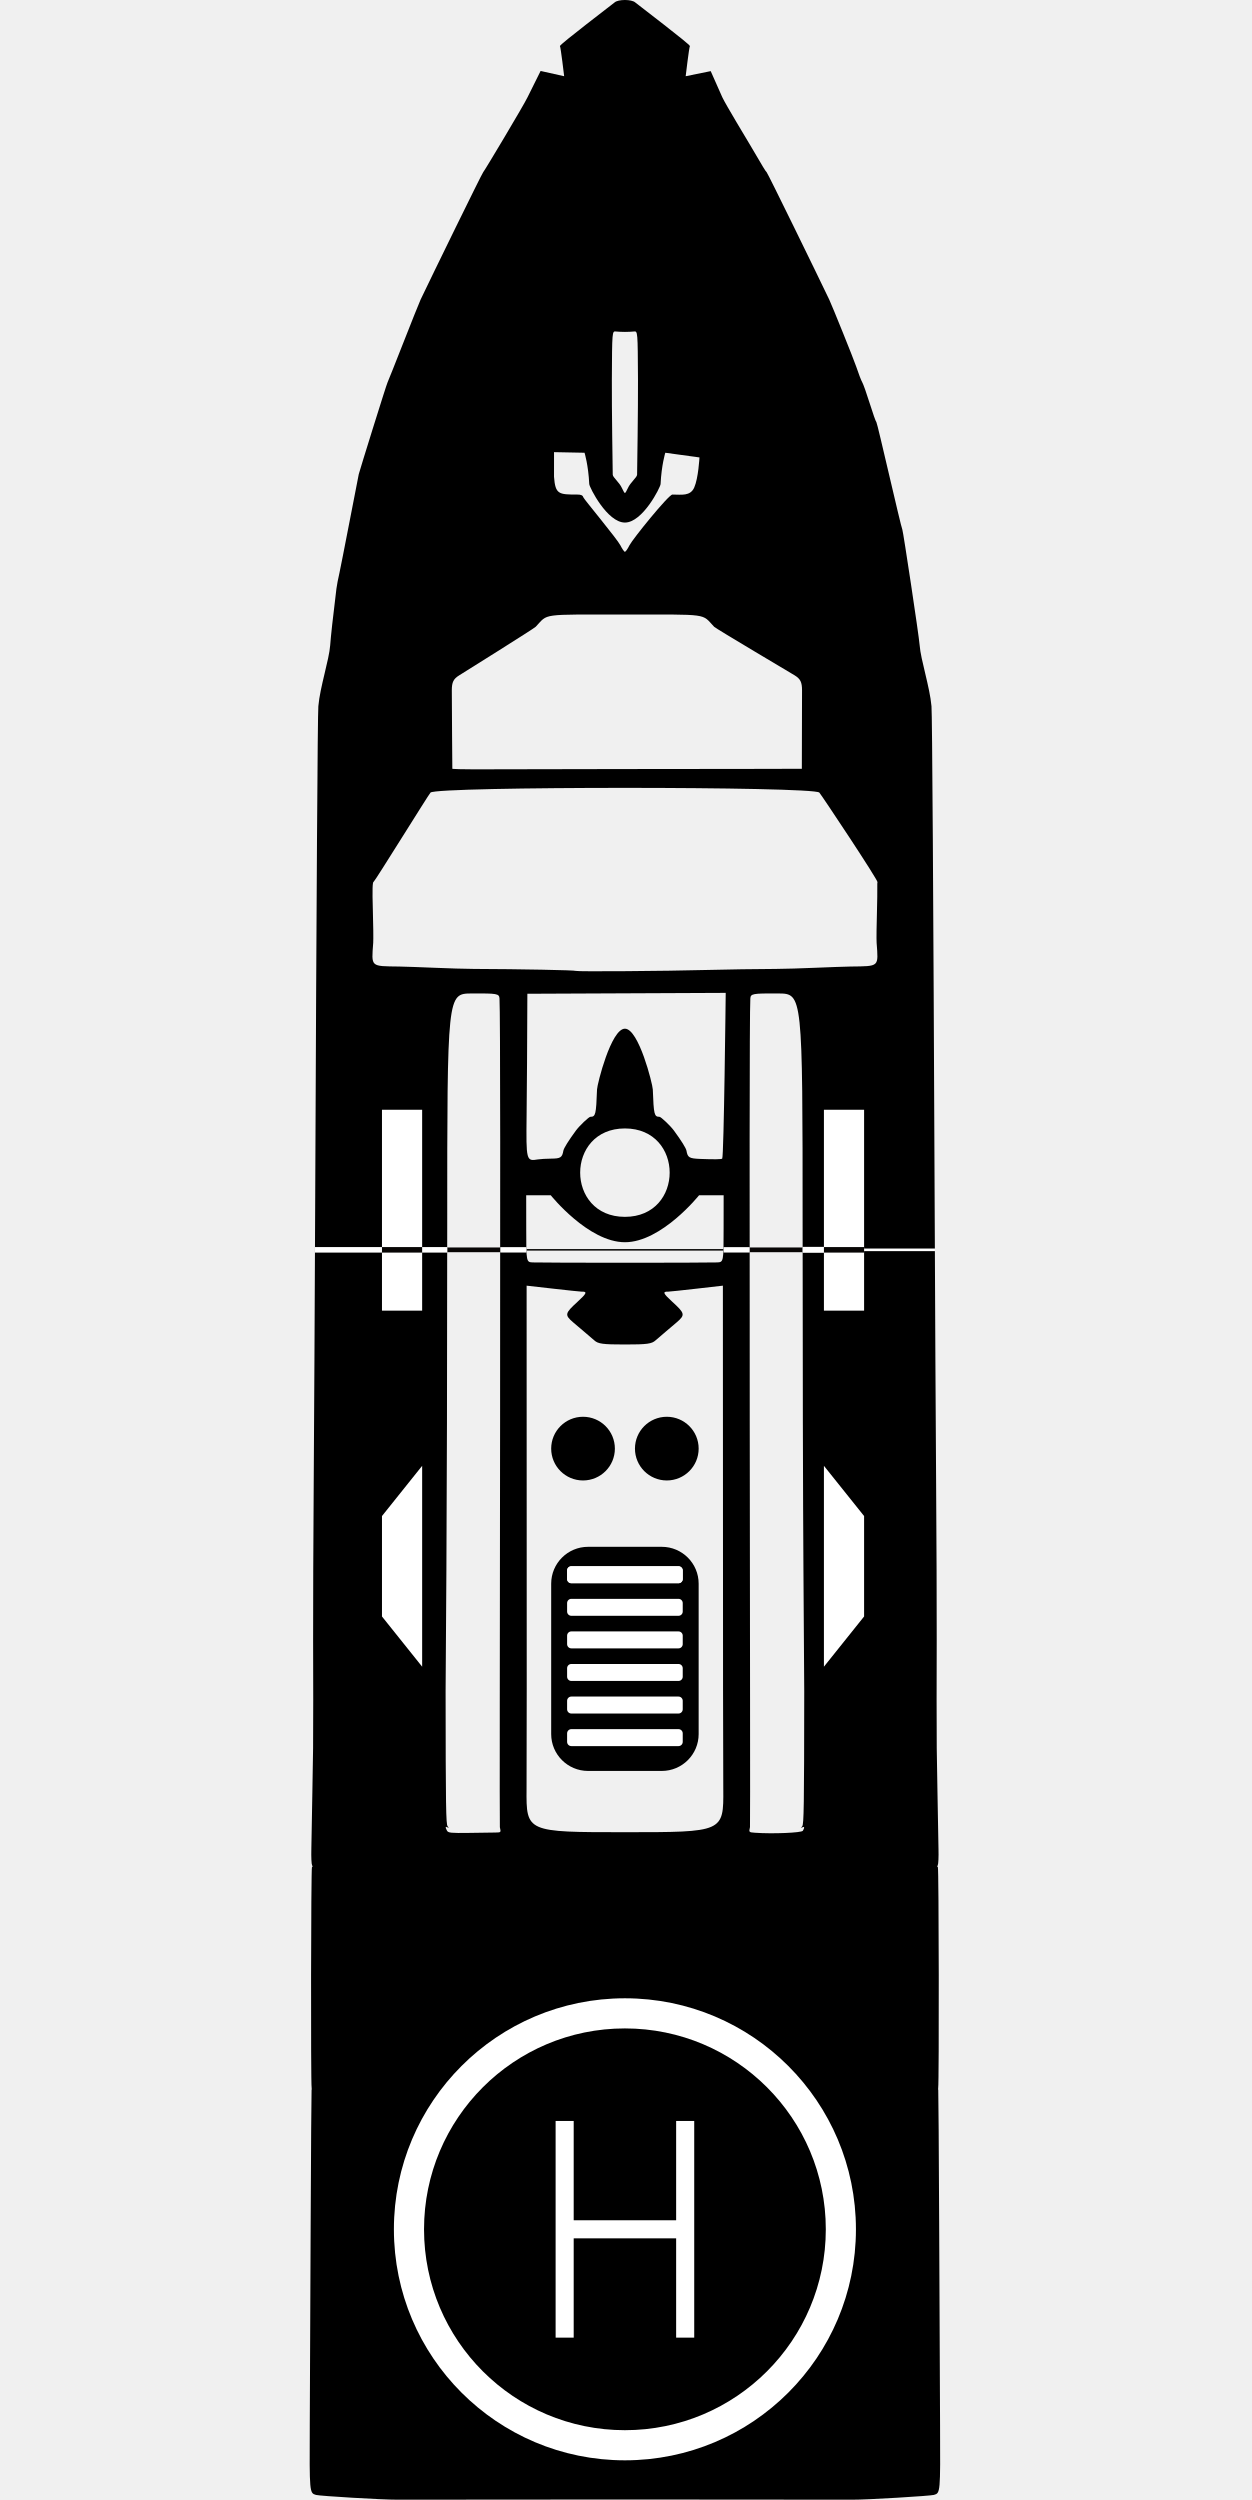
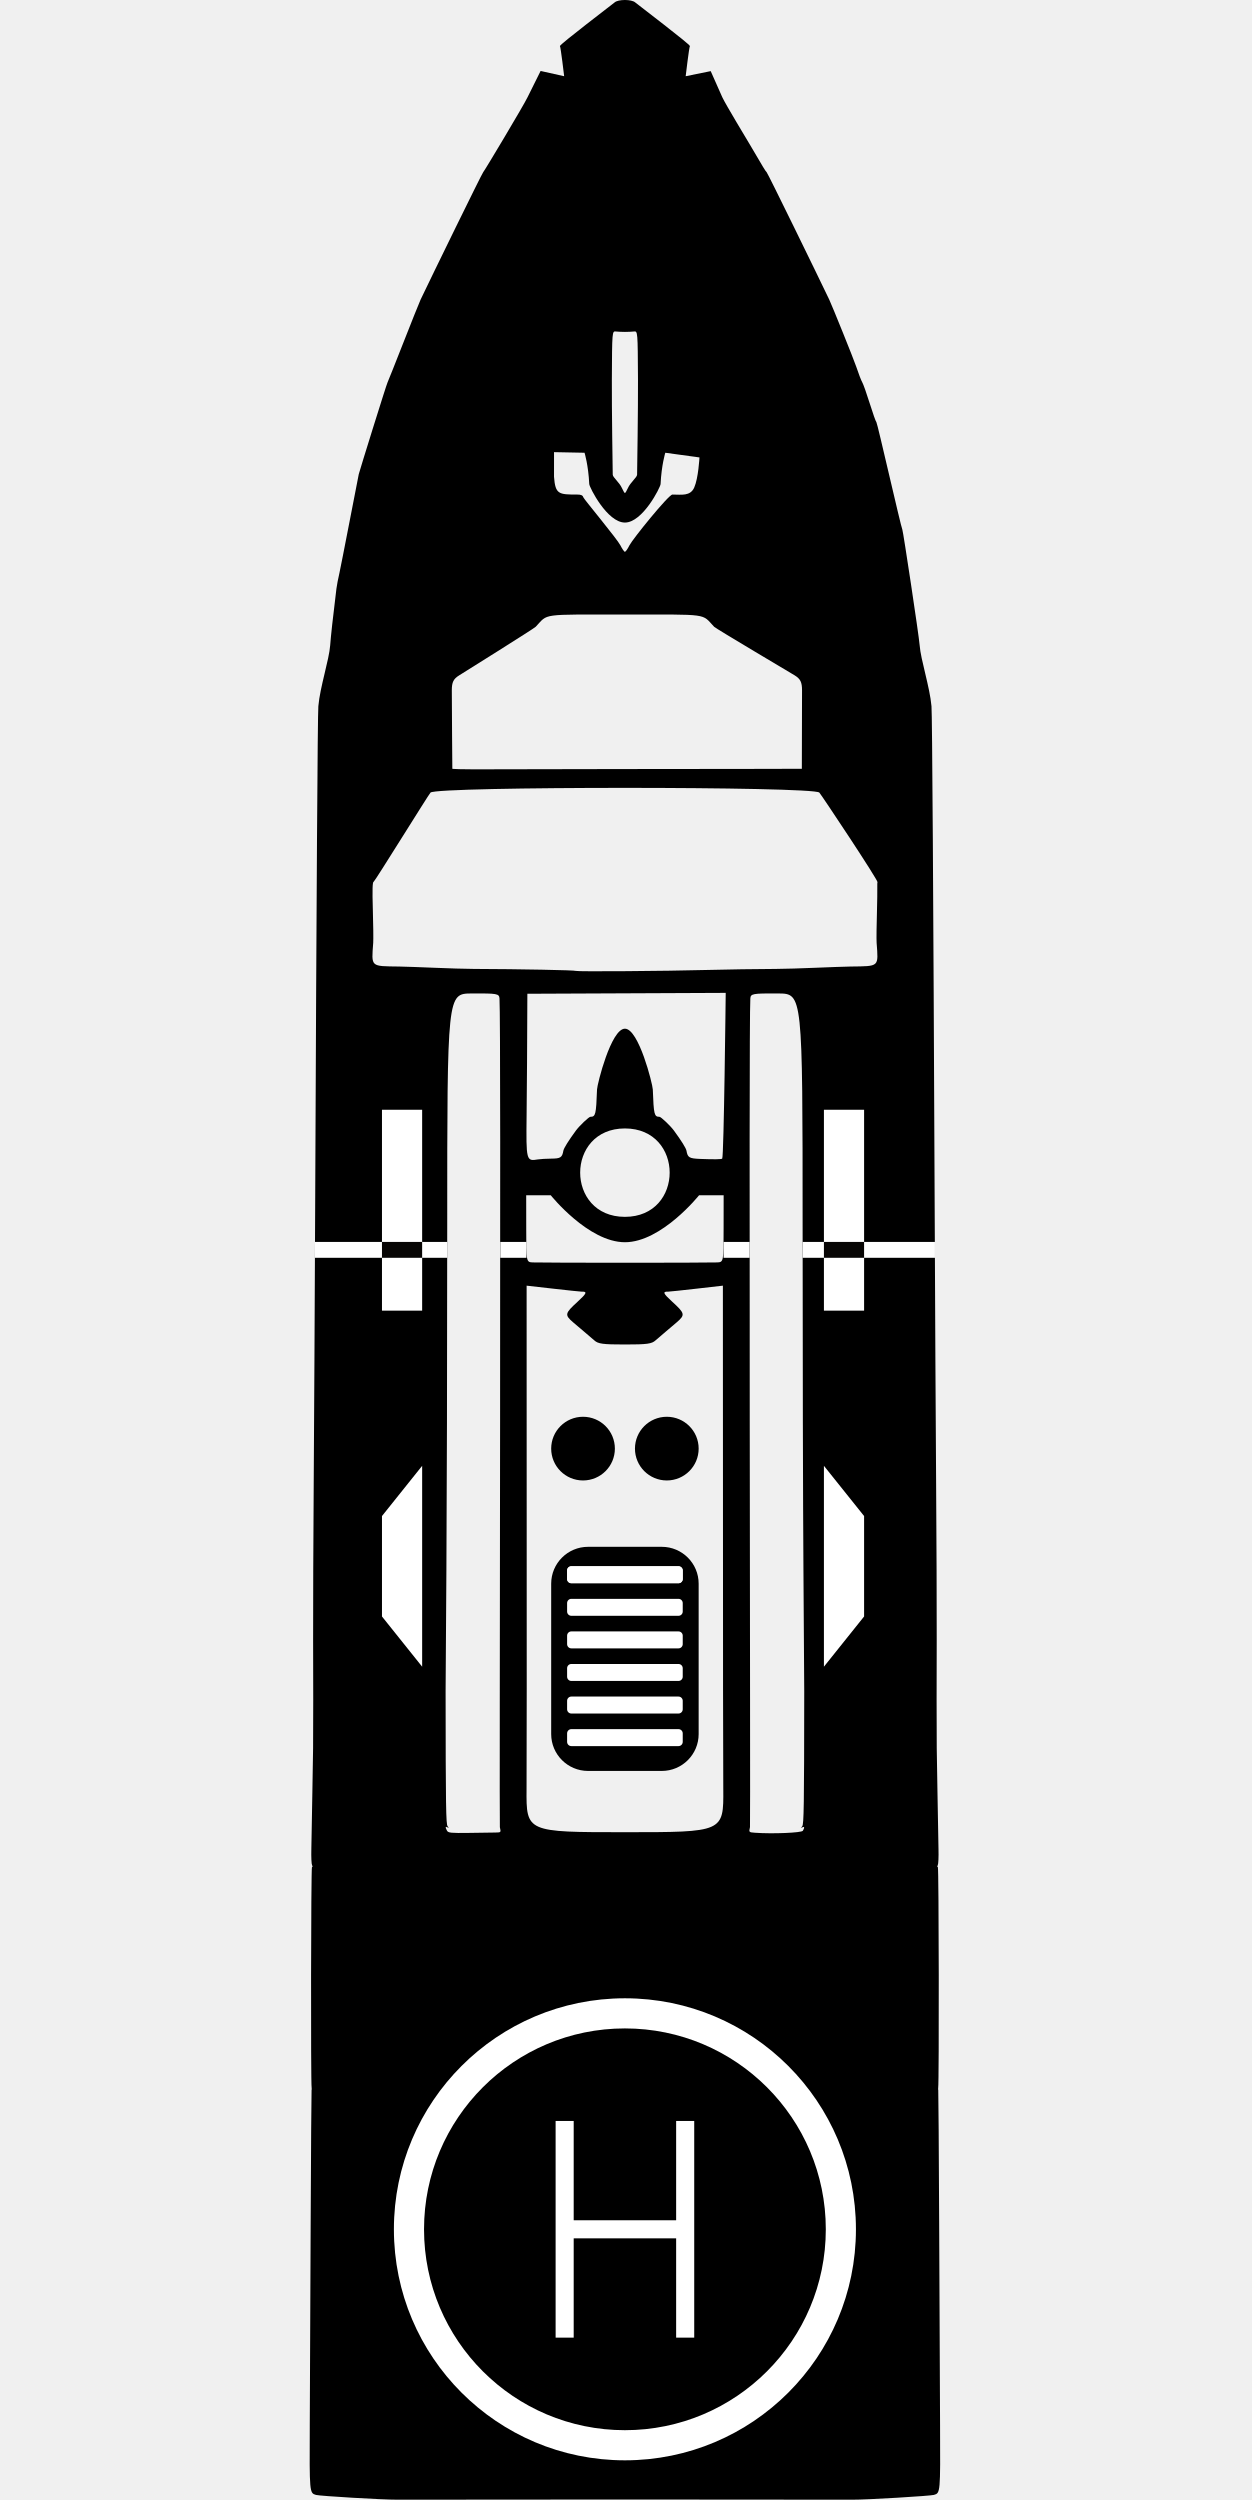
<svg xmlns="http://www.w3.org/2000/svg" width="100%" height="100%" viewBox="0 0 473 945" version="1.1" xml:space="preserve" style="fill-rule:evenodd;clip-rule:evenodd;stroke-linejoin:round;stroke-miterlimit:1.5;">
  <g id="Ebene-1" transform="matrix(2.08333,0,0,2.08333,-389.975,337.393)">
    <g id="path404" transform="matrix(0.364486,0,0,0.364486,175.147,-102.921)">
      <path d="M230.938,1082.39C223.387,1082.44 192.178,1080.55 190.37,1080.03C187.082,1079.08 187.082,1079.08 187.239,1045.35C187.325,1026.8 187.525,981.748 187.684,945.242C187.843,908.736 188.046,878.698 188.135,878.492C188.224,878.286 188.242,877.82 188.176,877.458C187.689,874.81 187.842,767.492 188.332,767.492C188.676,767.492 188.704,767.082 188.394,766.58C188.084,766.079 187.917,762.451 188.023,758.518C188.129,754.585 188.356,741.917 188.529,730.367C188.701,718.817 188.864,708.861 188.891,708.242C188.93,707.352 188.958,697.6 188.961,684.242C188.962,683.623 188.936,670.292 188.905,654.617C188.873,638.942 189.006,604.011 189.2,576.992C189.393,549.973 189.729,485.848 189.946,434.492C190.593,281.556 191.153,193.602 191.506,189.617C192.366,179.911 196.864,166.567 197.404,159.242C197.754,154.481 198.687,146.026 200.505,131.117C200.707,129.467 201.386,125.923 202.014,123.242C202.643,120.561 211.361,75.354 211.625,74.117C211.89,72.879 225.471,29.192 225.974,28.367C226.476,27.542 241.011,-9.874 242.408,-12.804C247.848,-24.223 273.073,-75.877 273.588,-76.258C274.057,-76.607 293.938,-109.86 295.658,-113.563C296.117,-114.553 302.151,-126.624 302.151,-126.624L313.871,-124.006C313.871,-124.006 312.167,-138.524 311.77,-139.002C311.283,-139.589 338.228,-160.053 338.965,-160.72C340.775,-162.358 347.463,-162.358 349.273,-160.72C350.01,-160.053 376.955,-139.589 376.467,-139.002C376.071,-138.524 374.367,-124.006 374.367,-124.006L386.826,-126.538C386.826,-126.538 392.152,-114.485 392.58,-113.563C394.3,-109.86 405.15,-91.975 406.514,-89.642C413.042,-78.479 414.18,-76.607 414.65,-76.258C415.165,-75.877 440.39,-24.223 445.83,-12.804C447.227,-9.874 458.097,17.057 459.251,20.538C460.406,24.019 461.762,27.542 462.264,28.367C462.767,29.192 464.442,33.917 465.987,38.867C467.531,43.817 469.03,48.036 469.317,48.242C469.78,48.575 481.523,100.377 482.222,101.683C482.609,102.407 490.484,154.481 490.834,159.242C491.374,166.567 495.872,179.911 496.732,189.617C497.085,193.602 497.645,281.556 498.292,434.492C498.509,485.848 498.845,549.973 499.038,576.992C499.232,604.011 499.365,638.942 499.333,654.617C499.302,670.292 499.276,683.623 499.277,684.242C499.279,697.6 499.308,707.352 499.347,708.242C499.372,708.861 499.537,718.817 499.709,730.367C499.882,741.917 500.109,754.585 500.215,758.518C500.321,762.451 500.154,766.079 499.844,766.58C499.534,767.082 499.562,767.492 499.906,767.492C500.396,767.492 500.549,874.81 500.062,877.458C499.996,877.82 500.014,878.286 500.103,878.492C500.192,878.698 500.395,908.736 500.554,945.242C500.712,981.748 500.913,1026.8 500.999,1045.35C501.155,1079.08 501.155,1079.08 497.93,1080.01C496.157,1080.52 464.851,1082.44 457.3,1082.39C450.532,1082.34 399.6,1082.3 344.119,1082.3C288.638,1082.3 237.706,1082.34 230.938,1082.39ZM279.727,750.278C282.46,750.242 282.461,750.241 281.869,747.617C281.543,746.173 282.561,348.339 281.685,335.117C281.525,332.689 280.585,332.518 267.833,332.597C255.672,332.673 255.672,332.673 255.663,447.895C255.657,511.267 255.473,588.429 255.252,619.367C255.032,650.304 254.853,677.642 254.855,680.117C254.907,737.426 255.038,746.169 255.859,747.185C256.549,748.039 256.538,748.156 255.806,747.717C254.7,747.052 254.611,747.608 255.544,749.354C256.134,750.456 257.54,750.598 266.607,750.466C272.32,750.383 278.224,750.298 279.727,750.279L279.727,750.278ZM432.686,749.409C433.642,747.9 433.516,747.065 432.431,747.717C431.7,748.156 431.688,748.039 432.379,747.185C433.2,746.169 433.331,737.426 433.382,680.117C433.385,677.642 433.206,650.304 432.986,619.367C432.765,588.429 432.58,511.267 432.575,447.895C432.566,332.673 432.566,332.673 420.405,332.597C407.653,332.518 406.713,332.689 406.552,335.117C405.677,348.339 406.698,746.156 406.377,747.578C405.794,750.164 405.794,750.164 408.894,750.391C417.534,751.021 432.044,750.423 432.686,749.409L432.686,749.409ZM393.085,728.617C392.855,697.385 392.979,493.425 392.888,483.383C392.865,480.83 392.888,478.051 392.888,478.051C392.888,478.051 366.817,481.069 365.682,481.033C362.733,480.94 363.094,481.86 367.635,486.011C374.03,491.855 374.196,492.575 369.993,496.227C368.055,497.911 360.49,504.247 359.414,505.245C357.496,507.023 355.2,507.338 344.12,507.338C333.04,507.338 330.744,507.023 328.826,505.245C327.75,504.247 320.185,497.911 318.247,496.227C314.044,492.575 314.21,491.855 320.604,486.011C325.146,481.86 325.507,480.94 322.557,481.033C321.423,481.069 295.188,478.051 295.188,478.051C295.188,478.051 295.212,480.776 295.188,483.383C295.097,493.425 295.384,697.385 295.155,728.617C294.997,750.118 294.997,750.118 344.122,750.118C393.247,750.118 393.247,750.118 393.088,728.617L393.085,728.617ZM298.369,466.484C304.707,466.704 383.531,466.704 389.869,466.484C393.244,466.367 393.244,466.367 393.245,449.671C393.246,436.211 393.264,433.051 393.264,433.051L381.03,433.051C381.03,433.051 362.351,456.431 344.119,456.431C325.887,456.43 307.208,433.051 307.208,433.051L294.974,433.051C294.974,433.051 294.991,436.211 294.993,449.671C294.994,466.367 294.994,466.367 298.369,466.484ZM344.119,399.787C314.418,399.787 314.418,443.798 344.119,443.798C373.82,443.798 373.82,399.787 344.119,399.787ZM307.45,414.815C312.092,414.779 312.888,414.259 313.481,410.867C313.701,409.613 316.035,405.865 319.733,400.83C321.461,398.477 326.177,393.992 326.923,393.992C329.519,393.992 329.777,392.932 330.24,380.351C330.336,377.734 337.228,350.132 344.119,350.132C351.01,350.132 357.902,377.734 357.998,380.351C358.461,392.932 358.719,393.992 361.315,393.992C362.061,393.992 366.777,398.477 368.505,400.83C372.203,405.865 374.537,409.613 374.757,410.867C375.36,414.315 376.097,414.746 381.769,414.968C388.461,415.229 392.184,415.177 392.545,414.816C393.396,413.965 394.295,332.302 394.295,332.302L295.557,332.744C295.557,332.744 295.474,356.331 295.397,366.9C295.32,377.469 295.222,389.322 295.178,393.241C294.926,415.98 294.977,416.175 300.858,415.2C302.02,415.007 304.987,414.834 307.45,414.815L307.45,414.815ZM385.369,320.891C394.65,320.641 409.926,320.411 419.316,320.378C428.901,320.345 449.499,319.288 456.383,319.192C470.963,318.988 470.296,319.594 469.416,307.367C469.297,305.717 469.384,298.207 469.608,290.679C469.898,280.988 469.608,277.475 469.856,277.227C470.467,276.616 441.908,233.684 440.896,232.598C437.981,229.469 250.257,229.469 247.342,232.598C246.33,233.684 219.498,276.992 219.045,276.992C218.462,276.992 218.34,280.988 218.63,290.679C218.854,298.207 218.941,305.717 218.822,307.367C217.942,319.594 217.275,318.988 231.855,319.192C238.739,319.288 259.337,320.345 268.922,320.378C292.019,320.458 319.368,320.991 319.745,321.368C320.156,321.779 364.234,321.459 385.369,320.891L385.369,320.891ZM344.119,220.881C390.627,220.883 432.188,220.751 432.188,220.751C432.188,220.751 432.275,191.448 432.288,181.742C432.293,177.649 431.497,176.02 428.618,174.241C426.969,173.222 389.428,150.997 388.54,150.064C382.139,143.342 386.73,143.972 344.119,143.972C301.508,143.972 306.099,143.342 299.698,150.064C298.809,150.997 263.269,173.222 261.62,174.241C258.741,176.02 257.945,177.649 257.95,181.742C257.963,191.398 258.208,220.751 258.208,220.751C258.208,220.751 259.169,221.169 282.994,220.999C292.069,220.933 319.575,220.881 344.119,220.881L344.119,220.881ZM346.364,109.538C347.909,106.444 365.879,84.242 367.758,84.242C372.286,84.242 376.65,85.166 378.619,80.746C380.708,76.058 381.23,65.761 381.23,65.761L364.216,63.429C364.216,63.429 362.325,69.533 361.871,79.022C361.796,80.602 352.957,98.181 344.119,98.181C335.281,98.181 326.442,80.602 326.367,79.022C325.912,69.533 324.022,63.429 324.022,63.429L308.832,63.129C308.832,63.129 308.815,75.292 308.822,75.389C309.492,84.168 311.147,84.242 320.48,84.242C322.359,84.242 323.141,84.631 323.494,85.742C323.756,86.567 340.329,106.444 341.874,109.538C342.754,111.3 343.764,112.742 344.119,112.742C344.474,112.742 345.484,111.3 346.364,109.538L346.364,109.538ZM345.558,81.108C346.892,78.094 350.147,75.714 350.181,74.349C350.216,72.984 350.697,40.648 350.625,27.242C350.495,2.867 350.495,2.867 348.62,3.071C347.588,3.184 345.563,3.276 344.12,3.276C342.676,3.276 340.651,3.184 339.62,3.071C337.745,2.867 337.745,2.867 337.614,27.242C337.542,40.648 338.024,72.984 338.058,74.349C338.092,75.714 341.347,78.094 342.681,81.108C343.262,82.419 343.909,83.492 344.12,83.492C344.332,83.492 344.979,82.419 345.56,81.108L345.558,81.108Z" style="fill-rule:nonzero;" />
    </g>
    <g transform="matrix(0.364486,0,0,0.364486,241.552,-162.093)">
      <circle cx="141.079" cy="721.513" r="15.853" />
    </g>
    <g transform="matrix(0.364486,0,0,0.364486,256.753,-162.093)">
      <circle cx="141.079" cy="721.513" r="15.853" />
    </g>
    <g transform="matrix(0.364486,0,0,0.364486,175.147,-102.921)">
      <g transform="matrix(1,0,0,1.09109,187.188,-248.905)">
        <path d="M193.636,802.235C193.636,792.952 185.413,785.415 175.284,785.415L138.579,785.415C128.45,785.415 120.226,792.952 120.226,802.235L120.226,870.849C120.226,880.133 128.45,887.67 138.579,887.67L175.284,887.67C185.413,887.67 193.636,880.133 193.636,870.849L193.636,802.235Z" />
      </g>
      <g transform="matrix(1,0,0,1,179.262,-169.775)">
        <path d="M193.636,789.617C193.636,788.452 192.69,787.506 191.525,787.506L138.19,787.506C137.025,787.506 136.079,788.452 136.079,789.617L136.079,793.84C136.079,795.006 137.025,795.952 138.19,795.952L191.525,795.952C192.69,795.952 193.636,795.006 193.636,793.84L193.636,789.617Z" style="fill:white;" />
      </g>
      <g transform="matrix(1,0,0,1,179.262,-153.558)">
        <path d="M193.636,789.617C193.636,788.452 192.69,787.506 191.525,787.506L138.19,787.506C137.025,787.506 136.079,788.452 136.079,789.617L136.079,793.84C136.079,795.006 137.025,795.952 138.19,795.952L191.525,795.952C192.69,795.952 193.636,795.006 193.636,793.84L193.636,789.617Z" style="fill:white;" />
      </g>
      <g transform="matrix(1,0,0,1,179.262,-169.775)">
        <path d="M193.636,789.617C193.636,788.452 192.69,787.506 191.525,787.506L138.19,787.506C137.025,787.506 136.079,788.452 136.079,789.617L136.079,793.84C136.079,795.006 137.025,795.952 138.19,795.952L191.525,795.952C192.69,795.952 193.636,795.006 193.636,793.84L193.636,789.617Z" style="fill:white;" />
      </g>
      <g transform="matrix(1,0,0,1,179.262,-137.342)">
        <path d="M193.636,789.617C193.636,788.452 192.69,787.506 191.525,787.506L138.19,787.506C137.025,787.506 136.079,788.452 136.079,789.617L136.079,793.84C136.079,795.006 137.025,795.952 138.19,795.952L191.525,795.952C192.69,795.952 193.636,795.006 193.636,793.84L193.636,789.617Z" style="fill:white;" />
      </g>
      <g transform="matrix(1,0,0,1,179.262,-121.126)">
        <path d="M193.636,789.617C193.636,788.452 192.69,787.506 191.525,787.506L138.19,787.506C137.025,787.506 136.079,788.452 136.079,789.617L136.079,793.84C136.079,795.006 137.025,795.952 138.19,795.952L191.525,795.952C192.69,795.952 193.636,795.006 193.636,793.84L193.636,789.617Z" style="fill:white;" />
      </g>
      <g transform="matrix(1,0,0,1,179.262,-104.91)">
        <path d="M193.636,789.617C193.636,788.452 192.69,787.506 191.525,787.506L138.19,787.506C137.025,787.506 136.079,788.452 136.079,789.617L136.079,793.84C136.079,795.006 137.025,795.952 138.19,795.952L191.525,795.952C192.69,795.952 193.636,795.006 193.636,793.84L193.636,789.617Z" style="fill:white;" />
      </g>
      <g transform="matrix(1,0,0,1,179.262,-88.6934)">
        <path d="M193.636,789.617C193.636,788.452 192.69,787.506 191.525,787.506L138.19,787.506C137.025,787.506 136.079,788.452 136.079,789.617L136.079,793.84C136.079,795.006 137.025,795.952 138.19,795.952L191.525,795.952C192.69,795.952 193.636,795.006 193.636,793.84L193.636,789.617Z" style="fill:white;" />
      </g>
    </g>
    <g transform="matrix(5.43366e-17,-0.887385,0.157264,9.62962e-18,144.314,150)">
      <path d="M51.827,759.678L10.752,759.678L21.021,713.325L41.558,713.325L51.827,759.678Z" style="fill:white;" />
    </g>
    <g transform="matrix(5.43366e-17,0.887385,-0.157264,9.62962e-18,456.15,94.468)">
      <path d="M51.827,759.678L10.752,759.678L21.021,713.325L41.558,713.325L51.827,759.678Z" style="fill:white;" />
    </g>
    <g transform="matrix(0.728972,0,0,0.25209,230.255,-97.651)">
      <rect x="35.994" y="543.682" width="10" height="144.586" style="fill:white;" />
    </g>
    <g transform="matrix(0.728972,0,0,0.25209,310.442,-97.651)">
      <rect x="35.994" y="543.682" width="10" height="144.586" style="fill:white;" />
    </g>
    <g transform="matrix(0.364486,0,0,0.364486,175.147,-102.921)">
      <g transform="matrix(0.982331,0,0,0.982331,193.761,-141.396)">
        <circle cx="153.063" cy="1108.78" r="117.069" style="fill:white;" />
      </g>
      <g transform="matrix(0.854201,0,0,0.854201,213.373,0.672487)">
        <circle cx="153.063" cy="1108.78" r="117.069" />
      </g>
      <g>
        <g transform="matrix(1.01134,0,0,1,188.03,-165.788)">
          <rect x="120.226" y="1059.65" width="8.899" height="107.857" style="fill:white;" />
        </g>
        <g transform="matrix(1,0,0,1.30333,187.188,-503.063)">
          <rect x="126.931" y="1109.74" width="60" height="6.905" style="fill:white;" />
        </g>
        <g transform="matrix(1.01134,0,0,1,248.03,-165.788)">
          <rect x="120.226" y="1059.65" width="8.899" height="107.857" style="fill:white;" />
        </g>
      </g>
    </g>
-   </g>
-   <g id="Trennlinie">
-     <path d="M144.387,472.441L159.574,472.441" style="fill:none;stroke:rgb(8,6,5);stroke-width:2.08px;" />
-     <g transform="matrix(1.32085,1.24764e-07,1.24764e-07,1,-21.6607,-1.21088e-05)">
-       <path d="M144.387,472.441L159.574,472.441" style="fill:none;stroke:rgb(8,6,5);stroke-width:1.78px;" />
+     <g transform="matrix(0.48,0,0,0.48,187.188,-161.949)">
+       <path d="M144.387,472.441L159.574,472.441" style="fill:none;stroke:rgb(8,6,5);stroke-width:6px;" />
    </g>
-     <g transform="matrix(1.31885,1.23986e-07,1.23986e-07,1,92.9401,3.26904e-06)">
-       <path d="M144.387,472.441L159.574,472.441" style="fill:none;stroke:rgb(8,6,5);stroke-width:1.78px;" />
+     <g transform="matrix(0.48,-9.84474e-17,-7.45334e-17,0.48,267.375,-161.949)">
+       <path d="M144.387,472.441L159.574,472.441" style="fill:none;stroke:rgb(8,6,5);stroke-width:6px;" />
    </g>
-     <g transform="matrix(1,-2.05099e-16,-1.55278e-16,1,167.056,2.89726e-05)">
-       <path d="M144.387,472.441L159.574,472.441" style="fill:none;stroke:rgb(8,6,5);stroke-width:2.08px;" />
+     <g transform="matrix(0.48,0,0,0.48,187.188,-161.949)">
+       <path d="M159.574,472.441L169.053,472.441" style="fill:none;stroke:white;stroke-width:6px;" />
    </g>
-     <g transform="matrix(4.90582,1.5188e-06,1.5188e-06,1,-509.337,-0.000227096)">
-       <path d="M144.387,472.441L159.574,472.441" style="fill:none;stroke:rgb(8,6,5);stroke-width:0.59px;" />
+     <g transform="matrix(0.499263,0,0,0.48,238.801,-161.949)">
+       <path d="M159.574,472.441L169.053,472.441" style="fill:none;stroke:white;stroke-width:6px;" />
    </g>
-     <path d="M159.574,472.441L169.053,472.441" style="fill:none;stroke:white;stroke-width:2.08px;" />
-     <g transform="matrix(1.04013,0,0,1,107.528,-7.80029e-06)">
-       <path d="M159.574,472.441L169.053,472.441" style="fill:none;stroke:white;stroke-width:2.04px;" />
+     <g transform="matrix(0.407593,0,0,0.48,267.776,-161.949)">
+       <path d="M159.574,472.441L169.053,472.441" style="fill:none;stroke:white;stroke-width:6px;" />
    </g>
-     <g transform="matrix(0.849151,0,0,1,167.892,2.89726e-05)">
-       <path d="M159.574,472.441L169.053,472.441" style="fill:none;stroke:white;stroke-width:2.25px;" />
+     <g transform="matrix(1.35661,0,0,0.48,127.49,-161.949)">
+       <path d="M159.574,472.441L169.053,472.441" style="fill:none;stroke:white;stroke-width:6px;" />
    </g>
-     <g transform="matrix(2.82628,0,0,1,-124.371,3.48782e-05)">
-       <path d="M159.574,472.441L169.053,472.441" style="fill:none;stroke:white;stroke-width:0.98px;" />
+     <g transform="matrix(0.500774,0,0,0.48,198.051,-161.949)">
+       <path d="M159.574,472.441L169.053,472.441" style="fill:none;stroke:white;stroke-width:6px;" />
    </g>
-     <g transform="matrix(1.04328,0,0,1,22.6322,1.7053e-13)">
-       <path d="M159.574,472.441L169.053,472.441" style="fill:none;stroke:white;stroke-width:2.04px;" />
+     <g transform="matrix(0.48,0,0,0.48,187.188,-161.949)">
+       <path d="M119.064,472.441L144.387,472.441" style="fill:none;stroke:white;stroke-width:6px;" />
    </g>
-     <path d="M119.064,472.441L144.387,472.441" style="fill:none;stroke:white;stroke-width:2.08px;" />
  </g>
</svg>
